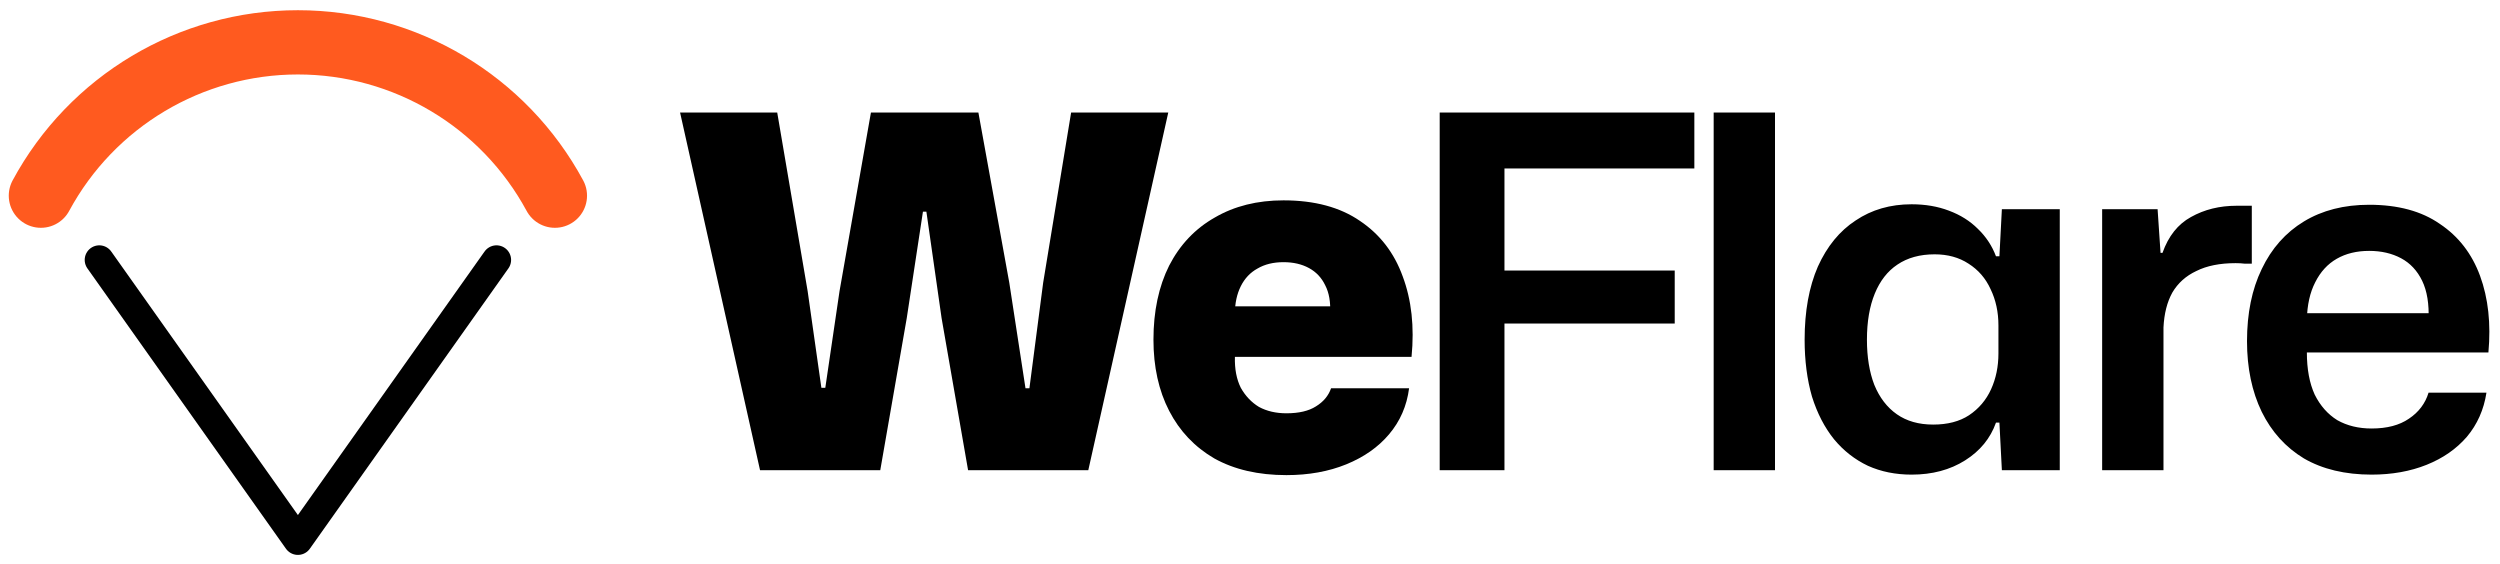
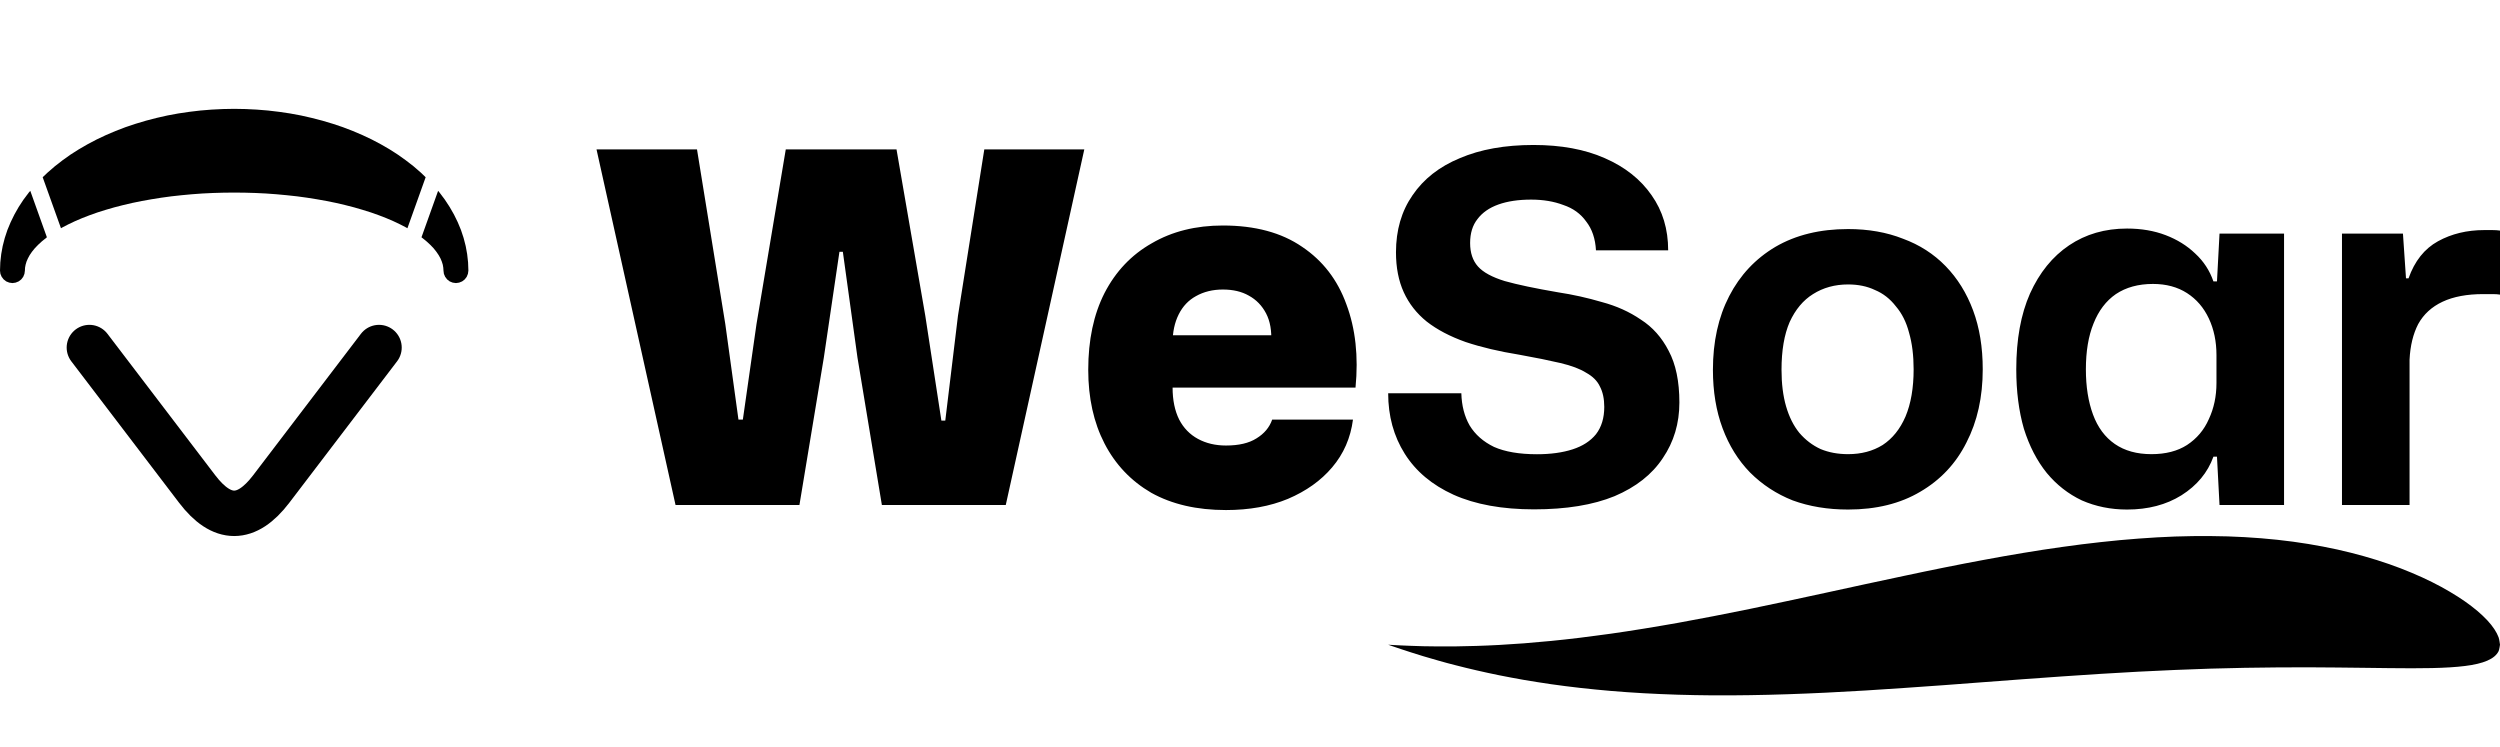
- <svg xmlns="http://www.w3.org/2000/svg" viewBox="18 29 856 193" role="img" aria-label="WeSoar">
-   <g fill="none" stroke-linecap="round" stroke-linejoin="round">
-     <path stroke="#FF5A1F" stroke-width="22" d="M32 96A100 100 0 0 1 208 96" />
-     <path stroke="currentColor" stroke-width="10" d="M52 118 120 214 188 118" />
-   </g>
-   <g fill="currentColor">
-     <path d="M 278.24,190 250.856,67.528 h 33.264 l 10.416,61.152 4.704,33.096 h 1.344 l 4.872,-33.096 10.752,-61.152 H 353 l 10.584,58.296 5.544,36.12 h 1.344 l 4.704,-36.12 9.576,-58.296 h 33.264 L 390.632,190 h -41.16 l -9.072,-52.08 -5.208,-36.456 h -1.176 L 328.472,137.92 319.4,190 Z m 180.232,1.68 q -14.448,0 -24.696,-5.712 -10.08,-5.88 -15.456,-16.296 -5.376,-10.416 -5.376,-24.36 0,-14.616 5.376,-25.368 5.544,-10.752 15.624,-16.464 10.08,-5.88 23.52,-5.88 15.96,0 26.208,7.056 10.248,6.888 14.616,18.984 4.536,12.096 3.024,27.552 h -60.48 q -0.168,6.216 2.016,10.584 2.352,4.2 6.216,6.552 4.032,2.184 9.408,2.184 6.384,0 10.08,-2.352 3.864,-2.352 5.208,-6.216 h 26.712 q -1.176,9.072 -6.888,15.792 -5.544,6.552 -14.616,10.248 -9.072,3.696 -20.496,3.696 z m -17.64,-55.272 -2.352,-2.52 h 37.464 l -2.52,2.52 q 0.336,-5.88 -1.68,-9.744 -1.848,-3.864 -5.544,-5.88 -3.696,-2.016 -8.736,-2.016 -5.208,0 -8.904,2.184 -3.696,2.016 -5.712,6.048 -2.016,4.032 -2.016,9.408 z" />
-     <path d="M 510.952,190 V 67.528 h 87.192 V 86.68 h -68.88 l 3.864,-3.864 V 190 Z m 16.128,-50.232 v -18.144 h 64.344 v 18.144 z M 604.76,190 V 67.528 h 21 V 190 Z m 67.768,1.512 q -8.232,0 -14.952,-3.024 -6.72,-3.192 -11.592,-9.072 -4.872,-6.048 -7.56,-14.616 -2.52,-8.736 -2.52,-19.488 0,-14.616 4.536,-25.032 4.704,-10.416 12.936,-15.792 8.232,-5.544 19.152,-5.544 7.056,0 12.768,2.184 5.88,2.184 9.912,6.216 4.2,4.032 6.216,9.408 h 1.176 l 0.84,-16.128 h 19.824 V 190 h -19.824 l -0.84,-16.296 h -1.176 q -2.856,8.064 -10.584,12.936 -7.728,4.872 -18.312,4.872 z m 7.392,-17.136 q 7.392,0 12.264,-3.192 5.04,-3.36 7.56,-8.904 2.52,-5.544 2.52,-12.264 v -9.576 q 0,-6.888 -2.688,-12.432 -2.52,-5.544 -7.56,-8.736 -4.872,-3.192 -11.592,-3.192 -7.56,0 -12.768,3.528 -5.04,3.36 -7.728,9.912 -2.688,6.552 -2.688,15.792 0,8.904 2.52,15.456 2.688,6.552 7.728,10.08 5.04,3.528 12.432,3.528 z M 737.776,190 v -89.376 h 18.984 l 1.008,14.952 h 0.672 q 3.024,-8.568 9.744,-12.264 6.888,-3.864 15.624,-3.864 1.512,0 2.688,0 1.344,0 2.52,0 v 19.824 q -1.008,0 -2.52,0 -1.344,-0.168 -3.024,-0.168 -8.064,0 -13.44,2.688 -5.376,2.52 -8.232,7.392 -2.688,4.872 -3.024,11.928 V 190 Z m 92.272,1.512 q -13.608,0 -23.184,-5.544 -9.408,-5.712 -14.448,-15.96 -5.04,-10.416 -5.04,-24.192 0,-14.28 5.04,-24.696 5.04,-10.584 14.448,-16.296 9.408,-5.712 22.344,-5.712 14.784,0 24.192,6.552 9.576,6.384 13.776,17.808 4.2,11.424 2.856,26.208 h -62.16 q 0,8.568 2.688,14.448 2.856,5.712 7.728,8.736 5.04,2.856 11.76,2.856 7.896,0 12.768,-3.36 5.04,-3.36 6.72,-8.904 h 19.824 q -1.344,8.736 -6.72,15.12 -5.376,6.216 -13.776,9.576 -8.4,3.36 -18.816,3.36 z m -22.176,-53.088 -1.848,-2.184 h 45.528 l -2.016,2.352 q 0.336,-8.232 -2.184,-13.44 -2.52,-5.208 -7.224,-7.728 -4.704,-2.52 -10.92,-2.52 -6.384,0 -11.088,2.688 -4.704,2.688 -7.392,8.064 -2.688,5.208 -2.856,12.768 z" />
-   </g>
+ <svg xmlns="http://www.w3.org/2000/svg" viewBox="0 0 492.01 146.85" role="img" aria-label="WeSoar">
+   <path fill="currentColor" d="M8.4 34.88L9.39 33.94L10.8 32.72L12.29 31.56L13.86 30.44L15.51 29.39L17.22 28.4L19 27.46L20.84 26.59L22.74 25.78L24.69 25.03L26.69 24.36L28.73 23.75L30.81 23.21L32.93 22.73L35.08 22.33L37.25 22.01L39.44 21.75L41.65 21.57L43.87 21.46L46.09 21.42L48.31 21.46L50.53 21.57L52.74 21.75L54.93 22.01L57.1 22.33L59.25 22.73L61.36 23.21L63.45 23.75L65.49 24.36L67.49 25.03L69.44 25.78L71.34 26.59L73.18 27.46L74.96 28.4L76.67 29.39L78.31 30.44L79.88 31.56L81.38 32.72L82.79 33.94L83.77 34.88L80.18 44.92L79.96 44.79L78.73 44.15L77.42 43.53L76.02 42.93L74.55 42.36L73 41.81L71.37 41.3L69.69 40.81L67.94 40.36L66.14 39.94L64.28 39.56L62.38 39.22L60.44 38.91L58.46 38.64L56.44 38.42L54.4 38.23L52.34 38.08L50.27 37.98L48.18 37.92L46.09 37.9L44 37.92L41.91 37.98L39.83 38.08L37.77 38.23L35.73 38.42L33.72 38.64L31.74 38.91L29.8 39.22L27.89 39.56L26.04 39.94L24.24 40.36L22.49 40.81L20.8 41.3L19.18 41.81L17.63 42.36L16.16 42.93L14.76 43.53L13.45 44.15L12.22 44.79L12 44.92Z" />
+   <path fill="currentColor" d="M0 53.26L0.06 51.64L0.24 50.02L0.53 48.42L0.94 46.83L1.46 45.26L2.1 43.72L2.84 42.21L3.68 40.73L4.63 39.28L5.68 37.88L5.96 37.56L9.23 46.7L9.09 46.81L8.24 47.5L7.49 48.19L6.84 48.87L6.29 49.55L5.84 50.21L5.49 50.86L5.22 51.48L5.04 52.09L4.93 52.68L4.9 53.26L4.81 53.89L4.57 54.48L4.18 54.99L3.67 55.38L3.08 55.62L2.45 55.71L1.82 55.62L1.22 55.38L0.72 54.99L0.33 54.48L0.08 53.89Z" />
+   <path fill="currentColor" d="M92.18 53.26L92.12 51.64L91.94 50.02L91.65 48.42L91.24 46.83L90.72 45.26L90.08 43.72L89.34 42.21L88.49 40.73L87.54 39.28L86.49 37.88L86.22 37.56L82.95 46.7L83.09 46.81L83.94 47.5L84.69 48.19L85.34 48.87L85.88 49.55L86.33 50.21L86.69 50.86L86.95 51.48L87.14 52.09L87.24 52.68L87.28 53.26L87.36 53.89L87.61 54.48L88 54.99L88.5 55.38L89.09 55.62L89.73 55.71L90.36 55.62L90.95 55.38L91.46 54.99L91.85 54.48L92.09 53.89Z" />
+   <path d="M17.59 68.4L38.81 96.25Q46.09 105.8 53.37 96.25L74.59 68.4" fill="none" stroke="currentColor" stroke-width="8.94" stroke-linecap="round" stroke-linejoin="round" />
+   <path fill="currentColor" d="M 132.948,99.38 l -15.552,-69.984 h 19.776 l 5.568,34.368 2.592,18.816 h 0.864 l 2.688,-18.816 5.76,-34.368 h 21.792 l 5.664,32.736 3.168,20.64 h 0.768 l 2.496,-20.64 5.184,-32.736 h 19.68 l -15.456,69.984 h -24.384 l -4.8,-28.992 -2.88,-20.832 h -0.672 l -3.072,20.832 -4.8,28.992 zM 241.27,100.38 q -8.6,0 -14.7,-3.4 -6,-3.5 -9.2,-9.7 -3.2,-6.2 -3.2,-14.5 0,-8.8 3.2,-15.1 3.3,-6.4 9.3,-9.8 6,-3.5 14,-3.5 9.5,0 15.6,4.2 6.1,4.1 8.7,11.3 2.7,7.2 1.8,16.4 h -36 q 0,3.7 1.3,6.3 1.3,2.5 3.7,3.8 2.4,1.3 5.5,1.3 3.8,0 6,-1.4 2.3,-1.4 3.1,-3.7 h 15.9 q -0.7,5.4 -4.1,9.4 -3.3,3.9 -8.7,6.2 -5.3,2.2 -12.2,2.2 z m -10.5,-32.9 -1.4,-1.5 h 22.3 l -1.5,1.4 q 0.2,-3.4 -1,-5.7 -1.2,-2.3 -3.4,-3.5 -2.1,-1.2 -5.1,-1.2 -3,0 -5.3,1.3 -2.2,1.2 -3.4,3.6 -1.2,2.4 -1.2,5.6 zM 301.902,100.244 q -9.408,0 -15.84,-2.88 -6.336,-2.88 -9.6,-8.064 -3.264,-5.184 -3.264,-11.904 h 14.4 q 0.096,3.648 1.632,6.336 1.632,2.688 4.8,4.224 3.264,1.44 8.448,1.44 4.032,0 7.008,-0.96 2.976,-0.96 4.608,-2.976 1.632,-2.112 1.632,-5.376 0,-2.4 -0.864,-4.032 -0.768,-1.632 -2.688,-2.688 -1.824,-1.152 -5.088,-1.92 -3.264,-0.768 -8.064,-1.632 -5.952,-0.96 -10.56,-2.496 -4.608,-1.632 -7.68,-4.032 -2.976,-2.4 -4.512,-5.76 -1.536,-3.36 -1.536,-7.872 0,-6.528 3.264,-11.232 3.264,-4.8 9.312,-7.296 6.048,-2.592 14.496,-2.592 8.16,0 14.016,2.592 5.952,2.592 9.216,7.296 3.264,4.608 3.264,10.848 h -14.208 q -0.192,-3.456 -1.92,-5.664 -1.632,-2.304 -4.512,-3.264 -2.784,-1.056 -6.336,-1.056 -3.744,0 -6.432,0.96 -2.688,0.96 -4.128,2.88 -1.44,1.824 -1.44,4.704 0,2.88 1.536,4.608 1.536,1.728 5.28,2.88 3.744,1.056 10.464,2.208 4.416,0.672 8.64,1.92 4.32,1.152 7.68,3.456 3.456,2.208 5.472,6.144 2.112,3.936 2.112,10.176 0,6.144 -3.264,10.944 -3.168,4.8 -9.504,7.488 -6.336,2.592 -15.84,2.592 zM 363.71,100.28 q -6,0 -10.9,-1.8 -4.8,-1.9 -8.4,-5.5 -3.5,-3.6 -5.4,-8.7 -1.9,-5.1 -1.9,-11.5 0,-8.3 3.2,-14.5 3.2,-6.2 9.1,-9.7 6,-3.5 14.3,-3.5 6,0 10.8,1.9 4.9,1.8 8.4,5.4 3.5,3.6 5.4,8.7 1.9,5.1 1.9,11.6 0,8.2 -3.2,14.4 -3.1,6.2 -9.1,9.7 -5.9,3.5 -14.2,3.5 z m 0,-10.9 q 3.9,0 6.8,-1.8 2.9,-1.9 4.5,-5.6 1.6,-3.8 1.6,-9.3 0,-4.1 -0.9,-7.2 -0.8,-3.1 -2.6,-5.2 -1.7,-2.2 -4.1,-3.2 -2.3,-1.1 -5.3,-1.1 -3.9,0 -6.9,1.9 -2.9,1.8 -4.6,5.5 -1.6,3.7 -1.6,9.4 0,4.1 0.9,7.2 0.9,3.1 2.6,5.2 1.8,2.1 4.2,3.2 2.4,1 5.4,1 zM 418.61,100.28 q -4.8,0 -8.9,-1.8 -4,-1.9 -6.9,-5.4 -2.9,-3.6 -4.5,-8.7 -1.5,-5.2 -1.5,-11.7 0,-8.8 2.7,-14.9 2.8,-6.2 7.7,-9.5 4.9,-3.3 11.4,-3.3 4.2,0 7.6,1.3 3.4,1.3 5.8,3.6 2.5,2.3 3.6,5.5 h 0.7 l 0.5,-9.4 h 12.7 v 53.4 h -12.7 l -0.5,-9.5 h -0.7 q -1.7,4.7 -6.3,7.6 -4.5,2.8 -10.7,2.8 z m 4.8,-10.9 q 4.2,0 7,-1.8 2.9,-1.9 4.3,-5.1 1.5,-3.2 1.5,-7.1 v -5.5 q 0,-4 -1.5,-7.2 -1.5,-3.2 -4.3,-5 -2.8,-1.8 -6.7,-1.8 -4.3,0 -7.3,2 -2.9,2 -4.4,5.8 -1.5,3.7 -1.5,9 0,5.1 1.4,8.9 1.4,3.8 4.3,5.8 2.9,2 7.2,2 zM 460.91,99.38 v -53.4 h 12 l 0.6,8.8 h 0.5 q 1.8,-5.1 5.8,-7.3 4,-2.2 9.1,-2.2 0.9,0 1.6,0 0.8,0 1.5,0.1 v 12.6 q -0.6,-0.1 -1.5,-0.1 -0.8,0 -1.8,0 -4.8,0 -8,1.5 -3.2,1.5 -4.8,4.4 -1.5,2.9 -1.7,7 v 28.6 z" />
+   <path fill="currentColor" d="M492.01 126.88C491.96 126.64 491.91 125.93 491.73 125.42C491.54 124.9 491.26 124.37 490.89 123.81C490.52 123.25 490.06 122.67 489.51 122.08C488.95 121.49 488.31 120.87 487.58 120.25C486.84 119.63 486.02 119 485.11 118.36C484.2 117.73 483.2 117.08 482.12 116.45C481.04 115.81 479.87 115.17 478.62 114.55C477.38 113.93 476.05 113.32 474.64 112.73C473.23 112.14 471.74 111.56 470.19 111.02C468.63 110.48 466.99 109.96 465.28 109.48C463.58 109 461.8 108.55 459.96 108.14C458.12 107.74 456.21 107.37 454.25 107.05C452.28 106.73 450.25 106.45 448.17 106.23C446.08 106.01 443.94 105.83 441.75 105.71C439.56 105.59 437.32 105.51 435.03 105.5C432.75 105.48 430.42 105.51 428.05 105.59C425.68 105.68 423.27 105.81 420.83 106C418.4 106.18 415.92 106.41 413.42 106.69C410.93 106.96 408.4 107.28 405.86 107.64C403.31 107.99 400.75 108.39 398.17 108.82C395.6 109.24 393 109.71 390.41 110.19C387.81 110.67 385.2 111.18 382.6 111.7C380 112.22 377.39 112.77 374.8 113.32C372.2 113.86 369.61 114.43 367.03 114.98C364.46 115.54 361.89 116.1 359.35 116.65C356.8 117.2 354.27 117.75 351.78 118.28C349.28 118.81 346.81 119.34 344.37 119.84C341.93 120.34 339.52 120.82 337.15 121.28C334.79 121.74 332.45 122.18 330.17 122.59C327.88 122.99 325.64 123.38 323.45 123.73C321.26 124.09 319.12 124.41 317.04 124.71C314.95 125 312.92 125.27 310.96 125.51C308.99 125.75 307.08 125.96 305.24 126.14C303.4 126.32 301.62 126.48 299.92 126.61C298.21 126.74 296.58 126.84 295.02 126.93C293.46 127.01 291.97 127.08 290.56 127.12C289.16 127.17 287.82 127.2 286.58 127.21C285.33 127.23 284.16 127.23 283.08 127.22C282 127.22 281 127.2 280.09 127.18C279.18 127.16 278.36 127.13 277.63 127.1C276.89 127.08 276.25 127.05 275.7 127.02C275.14 126.99 274.68 126.97 274.31 126.95C273.94 126.93 273.66 126.91 273.47 126.9C273.29 126.89 273.24 126.88 273.2 126.88C273.24 126.9 273.29 126.91 273.47 126.98C273.66 127.04 273.94 127.14 274.31 127.27C274.68 127.4 275.14 127.56 275.7 127.74C276.25 127.93 276.89 128.14 277.63 128.37C278.36 128.61 279.18 128.87 280.09 129.14C281 129.42 282 129.71 283.08 130.01C284.16 130.32 285.33 130.64 286.58 130.95C287.82 131.27 289.16 131.6 290.56 131.92C291.97 132.25 293.46 132.57 295.02 132.89C296.58 133.2 298.21 133.51 299.92 133.81C301.62 134.1 303.4 134.38 305.24 134.65C307.08 134.91 308.99 135.16 310.96 135.38C312.92 135.6 314.95 135.8 317.04 135.98C319.12 136.15 321.26 136.31 323.45 136.43C325.64 136.55 327.88 136.65 330.17 136.72C332.45 136.79 334.79 136.83 337.15 136.85C339.52 136.86 341.93 136.85 344.37 136.81C346.81 136.78 349.28 136.71 351.78 136.63C354.27 136.55 356.8 136.44 359.35 136.32C361.89 136.2 364.46 136.05 367.03 135.9C369.61 135.74 372.2 135.57 374.8 135.39C377.39 135.22 380 135.03 382.6 134.84C385.2 134.65 387.81 134.45 390.41 134.25C393 134.06 395.6 133.86 398.17 133.67C400.75 133.48 403.31 133.3 405.86 133.12C408.4 132.95 410.93 132.78 413.42 132.62C415.92 132.47 418.4 132.32 420.83 132.19C423.27 132.07 425.68 131.95 428.05 131.85C430.42 131.75 432.75 131.66 435.03 131.59C437.32 131.52 439.56 131.47 441.75 131.43C443.94 131.39 446.08 131.36 448.17 131.35C450.25 131.33 452.28 131.33 454.25 131.33C456.21 131.34 458.12 131.35 459.96 131.37C461.8 131.39 463.58 131.41 465.28 131.43C466.99 131.45 468.63 131.48 470.19 131.49C471.74 131.51 473.23 131.52 474.64 131.52C476.05 131.52 477.38 131.51 478.62 131.48C479.87 131.45 481.04 131.41 482.12 131.34C483.2 131.27 484.2 131.19 485.11 131.07C486.02 130.96 486.84 130.82 487.58 130.64C488.31 130.47 488.95 130.26 489.51 130.02C490.06 129.78 490.52 129.51 490.89 129.2C491.26 128.89 491.54 128.54 491.73 128.16C491.91 127.77 491.96 127.09 492.01 126.88Z" />
</svg>
